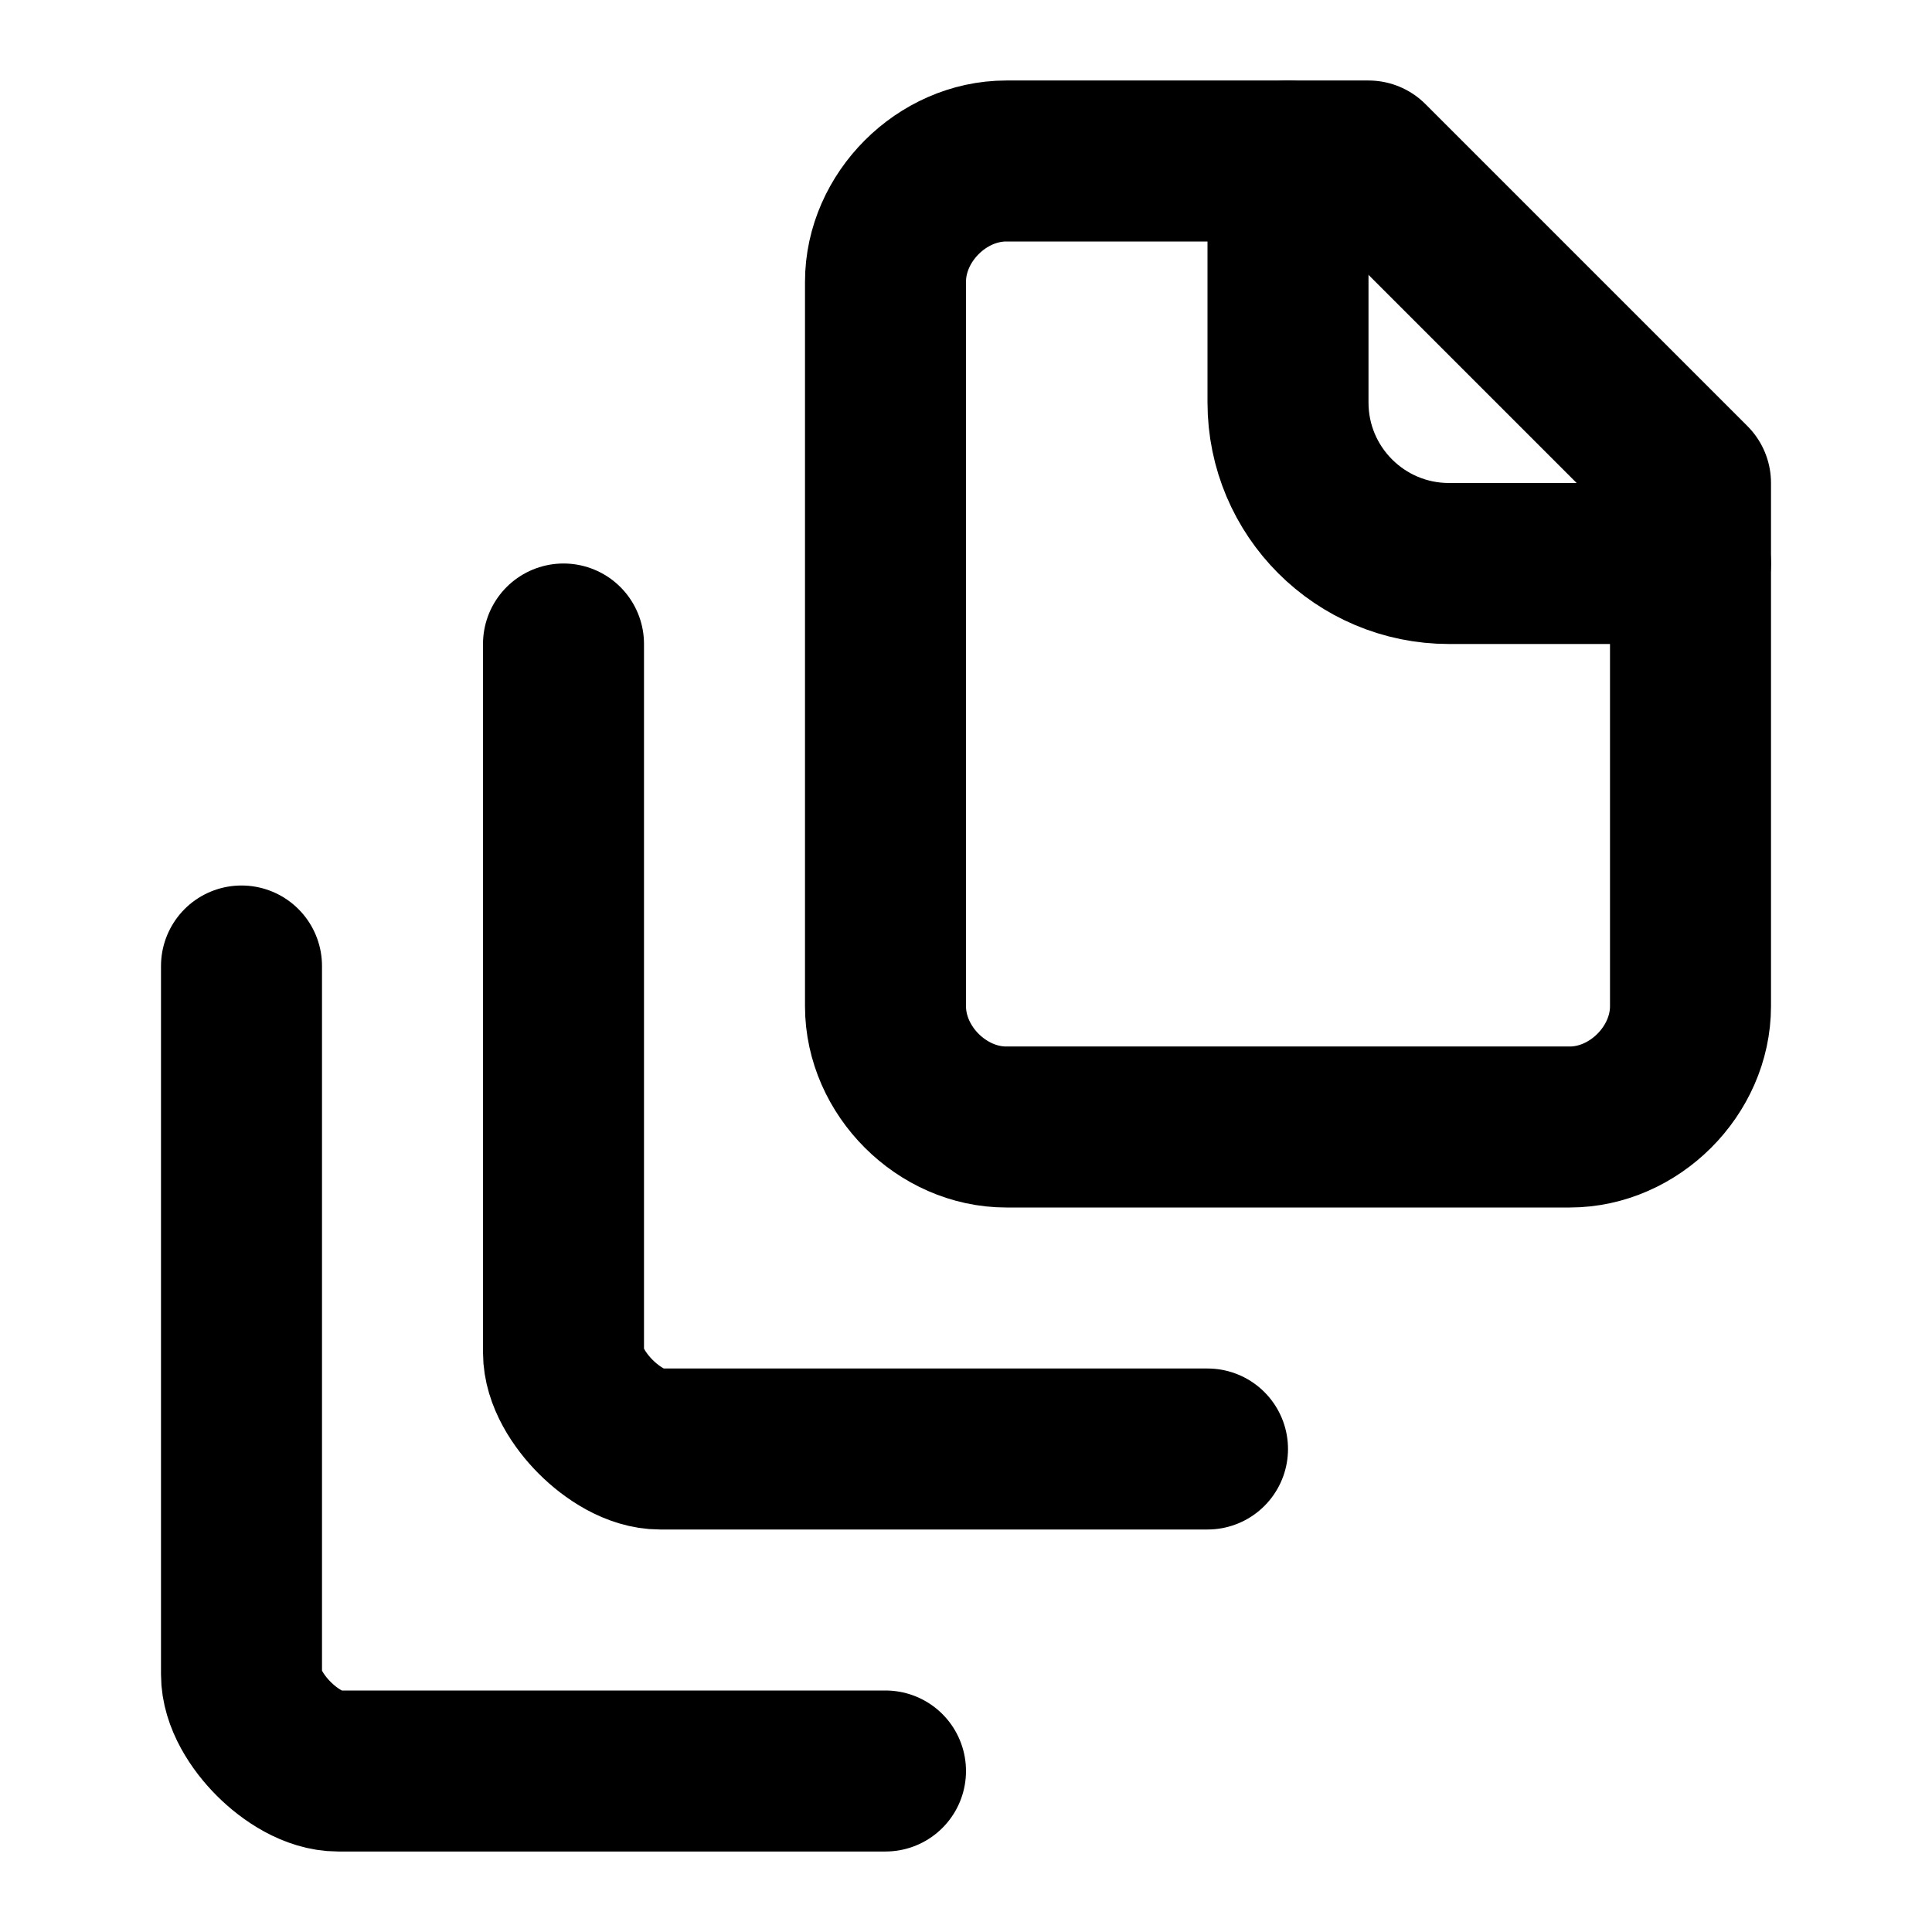
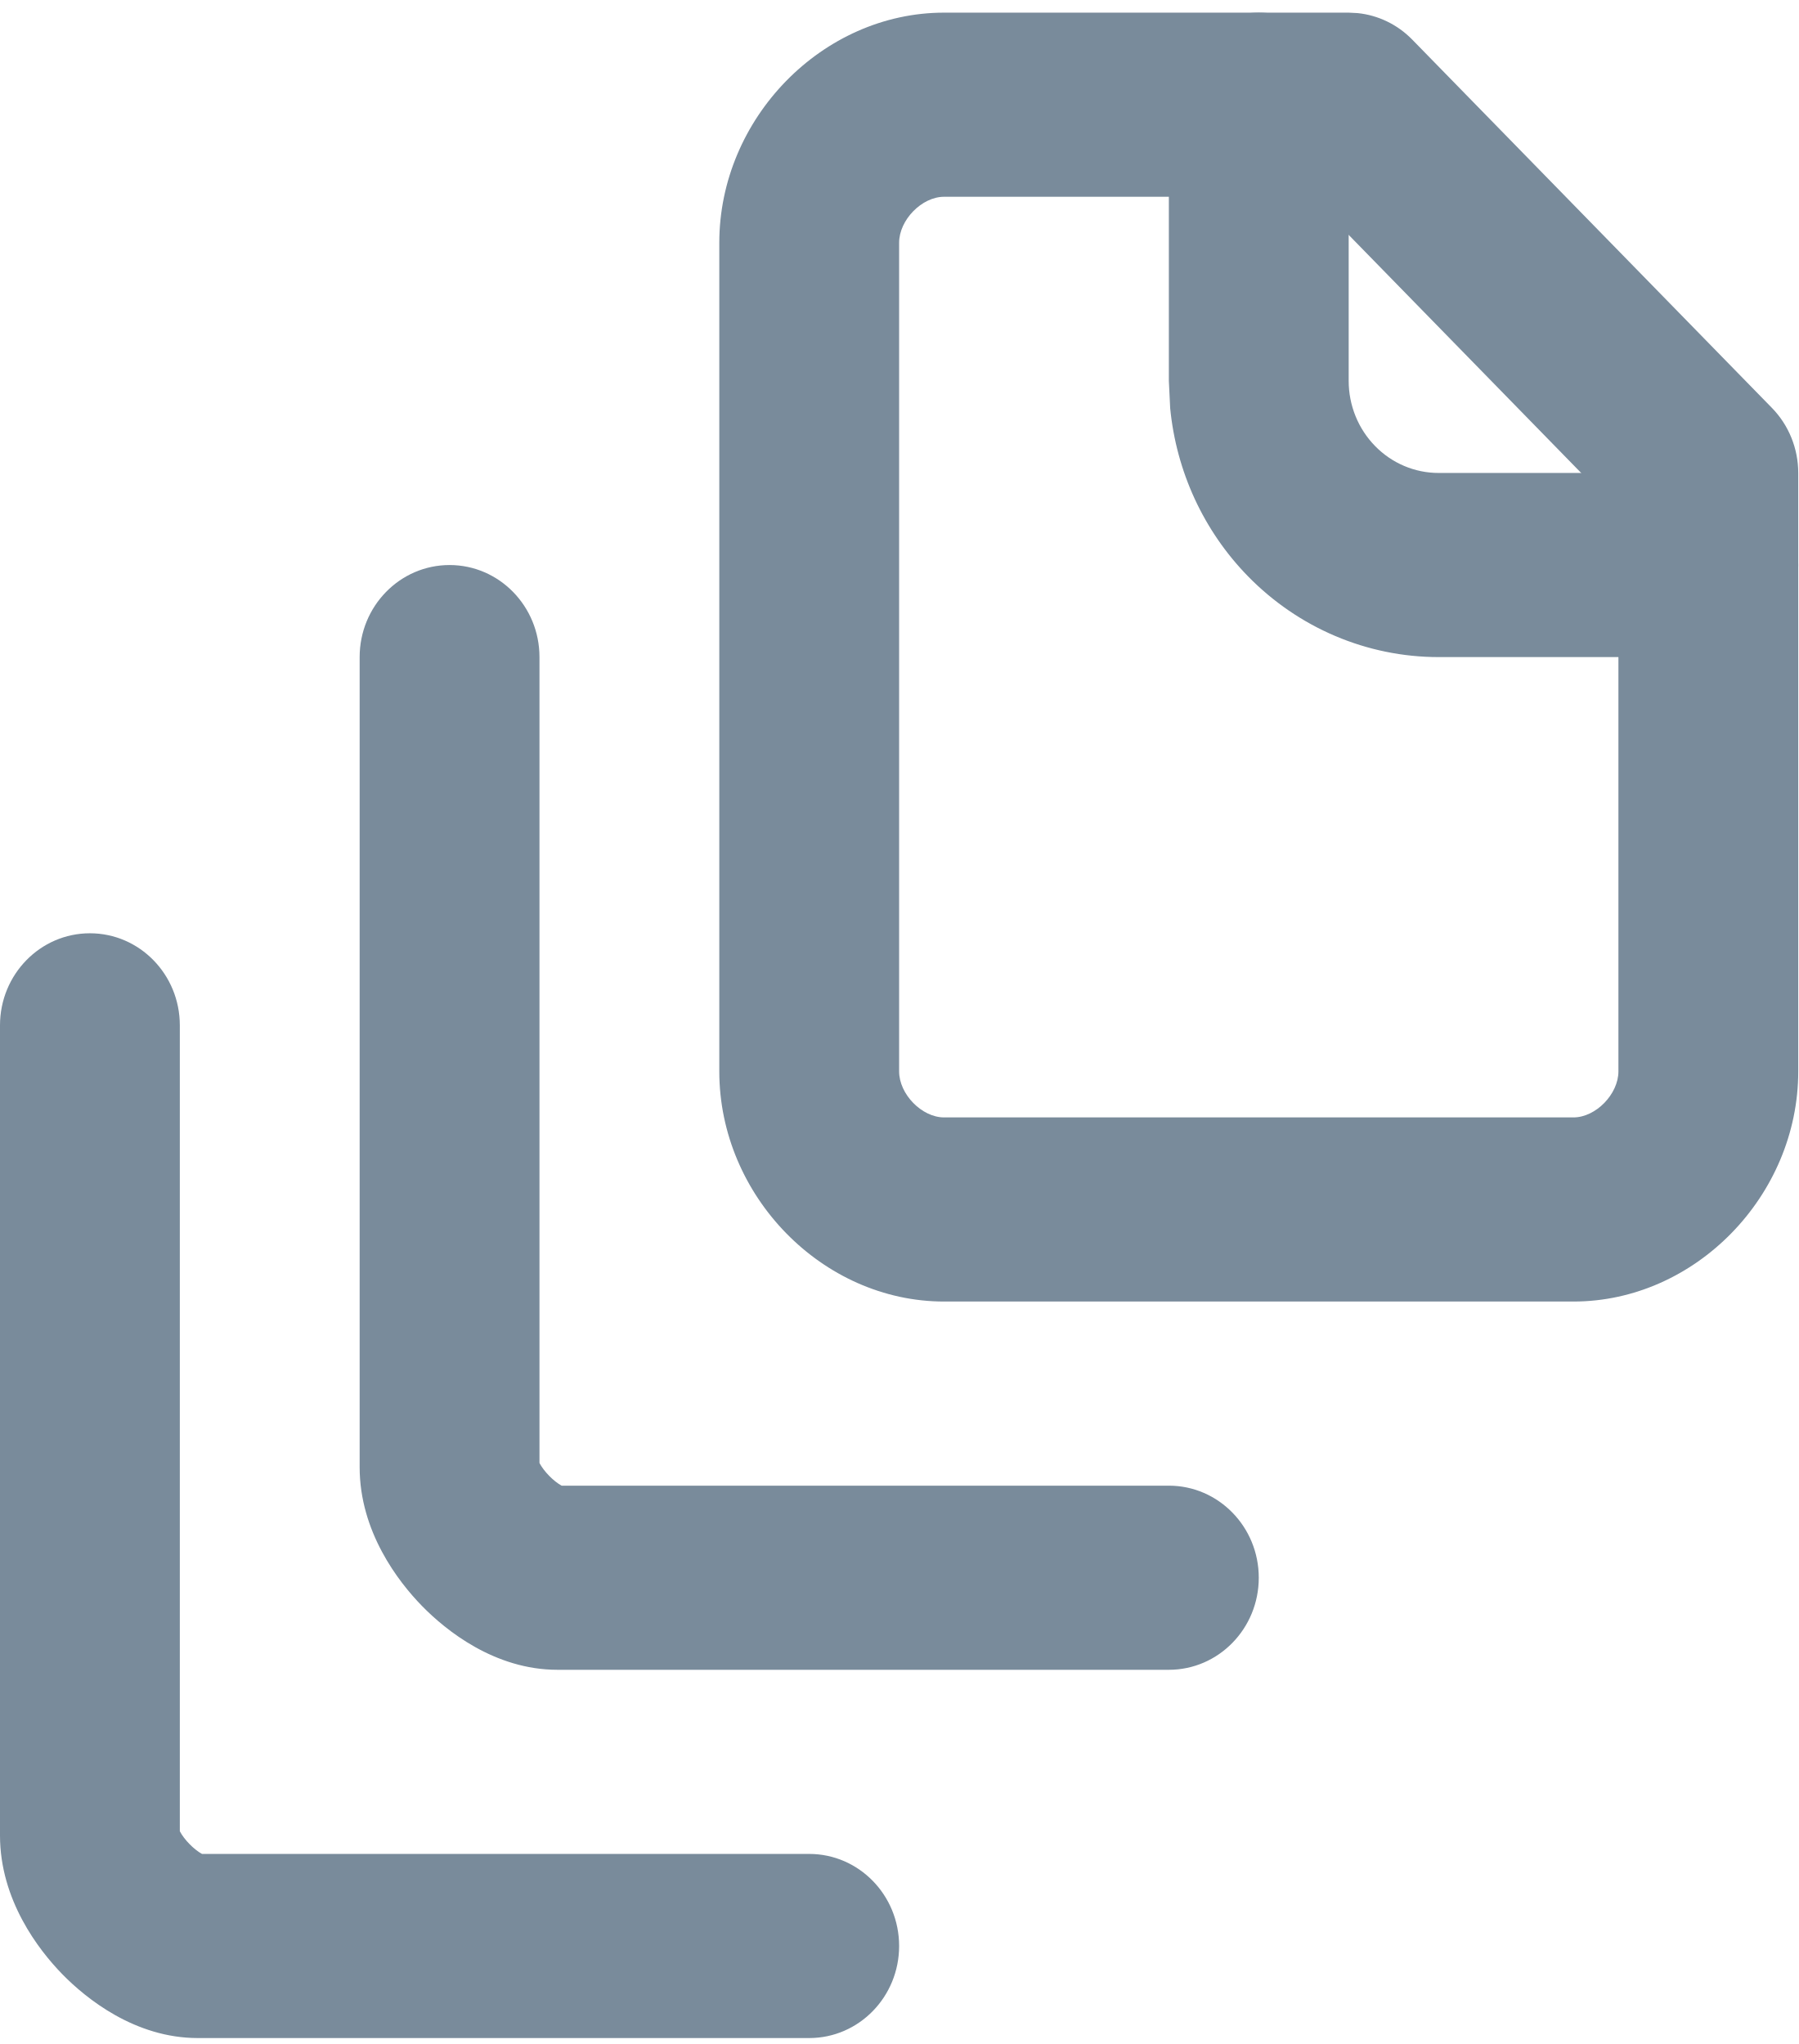
- <svg xmlns="http://www.w3.org/2000/svg" width="24" height="24" viewBox="0 0 24 24" fill="none" stroke="currentColor" stroke-width="2" stroke-linecap="round" stroke-linejoin="round" class="lucide lucide-file-stack-icon lucide-file-stack">
-   <path d="M21 7h-3a2 2 0 0 1-2-2V2" />
-   <path d="M21 6v6.5c0 .8-.7 1.5-1.5 1.5h-7c-.8 0-1.5-.7-1.5-1.5v-9c0-.8.7-1.5 1.5-1.5H17Z" />
-   <path d="M7 8v8.8c0 .3.2.6.4.8.2.2.5.4.8.4H15" />
-   <path d="M3 12v8.8c0 .3.2.6.4.8.2.2.5.4.8.4H11" />
+ <svg xmlns="http://www.w3.org/2000/svg" width="95" height="108" viewBox="0 0 95 108" fill="none">
+   <path d="M61.75 20.126V5.533C61.75 2.846 63.877 0.668 66.5 0.668C69.123 0.668 71.25 2.846 71.25 5.533V20.126C71.25 21.416 71.751 22.653 72.642 23.565C73.532 24.478 74.74 24.99 76 24.99H90.25C92.873 24.99 95 27.168 95 29.855C95 32.541 92.873 34.719 90.25 34.719H76C72.221 34.719 68.597 33.181 65.925 30.444C63.587 28.05 62.144 24.91 61.82 21.57L61.75 20.126Z" fill="#798B9B" />
+   <path d="M38 56.609V12.829C38 6.251 43.452 0.668 49.875 0.668H71.25L71.719 0.692C72.806 0.802 73.829 1.295 74.608 2.093L93.608 21.551C94.499 22.463 95 23.7 95 24.99V56.609C95 63.187 89.548 68.77 83.125 68.77H49.875C43.452 68.77 38 63.187 38 56.609ZM47.5 56.609C47.5 57.814 48.698 59.041 49.875 59.041H83.125C84.302 59.041 85.5 57.814 85.5 56.609V27.005L69.283 10.397H49.875C48.698 10.397 47.5 11.624 47.5 12.829V56.609Z" fill="#798B9B" />
+   <path d="M19 34.719C19 32.033 21.127 29.855 23.75 29.855C26.373 29.855 28.5 32.033 28.5 34.719V77.292C28.505 77.302 28.508 77.314 28.514 77.326C28.559 77.41 28.627 77.518 28.718 77.639C28.809 77.76 28.91 77.874 29.01 77.977C29.11 78.079 29.222 78.183 29.34 78.276C29.458 78.369 29.563 78.439 29.646 78.485C29.655 78.49 29.674 78.499 29.674 78.499H61.75C64.373 78.499 66.5 80.677 66.5 83.363C66.5 86.05 64.373 88.228 61.75 88.228H29.451C26.131 88.228 23.552 86.144 22.294 84.855C21.035 83.566 19 80.926 19 77.525V34.719Z" fill="#798B9B" />
+   <path d="M0 54.177C0 51.49 2.127 49.312 4.75 49.312C7.373 49.312 9.5 51.49 9.5 54.177V96.75C9.505 96.76 9.508 96.772 9.514 96.783C9.559 96.868 9.627 96.975 9.718 97.097C9.809 97.217 9.91 97.332 10.01 97.434C10.11 97.537 10.222 97.641 10.34 97.733C10.458 97.827 10.563 97.896 10.646 97.942C10.655 97.948 10.674 97.957 10.674 97.957H42.75C45.373 97.957 47.5 100.135 47.5 102.821C47.5 105.508 45.373 107.686 42.75 107.686H10.451C7.13 107.686 4.552 105.601 3.293 104.313C2.035 103.024 0 100.383 0 96.983V54.177Z" fill="#798B9B" />
</svg>
